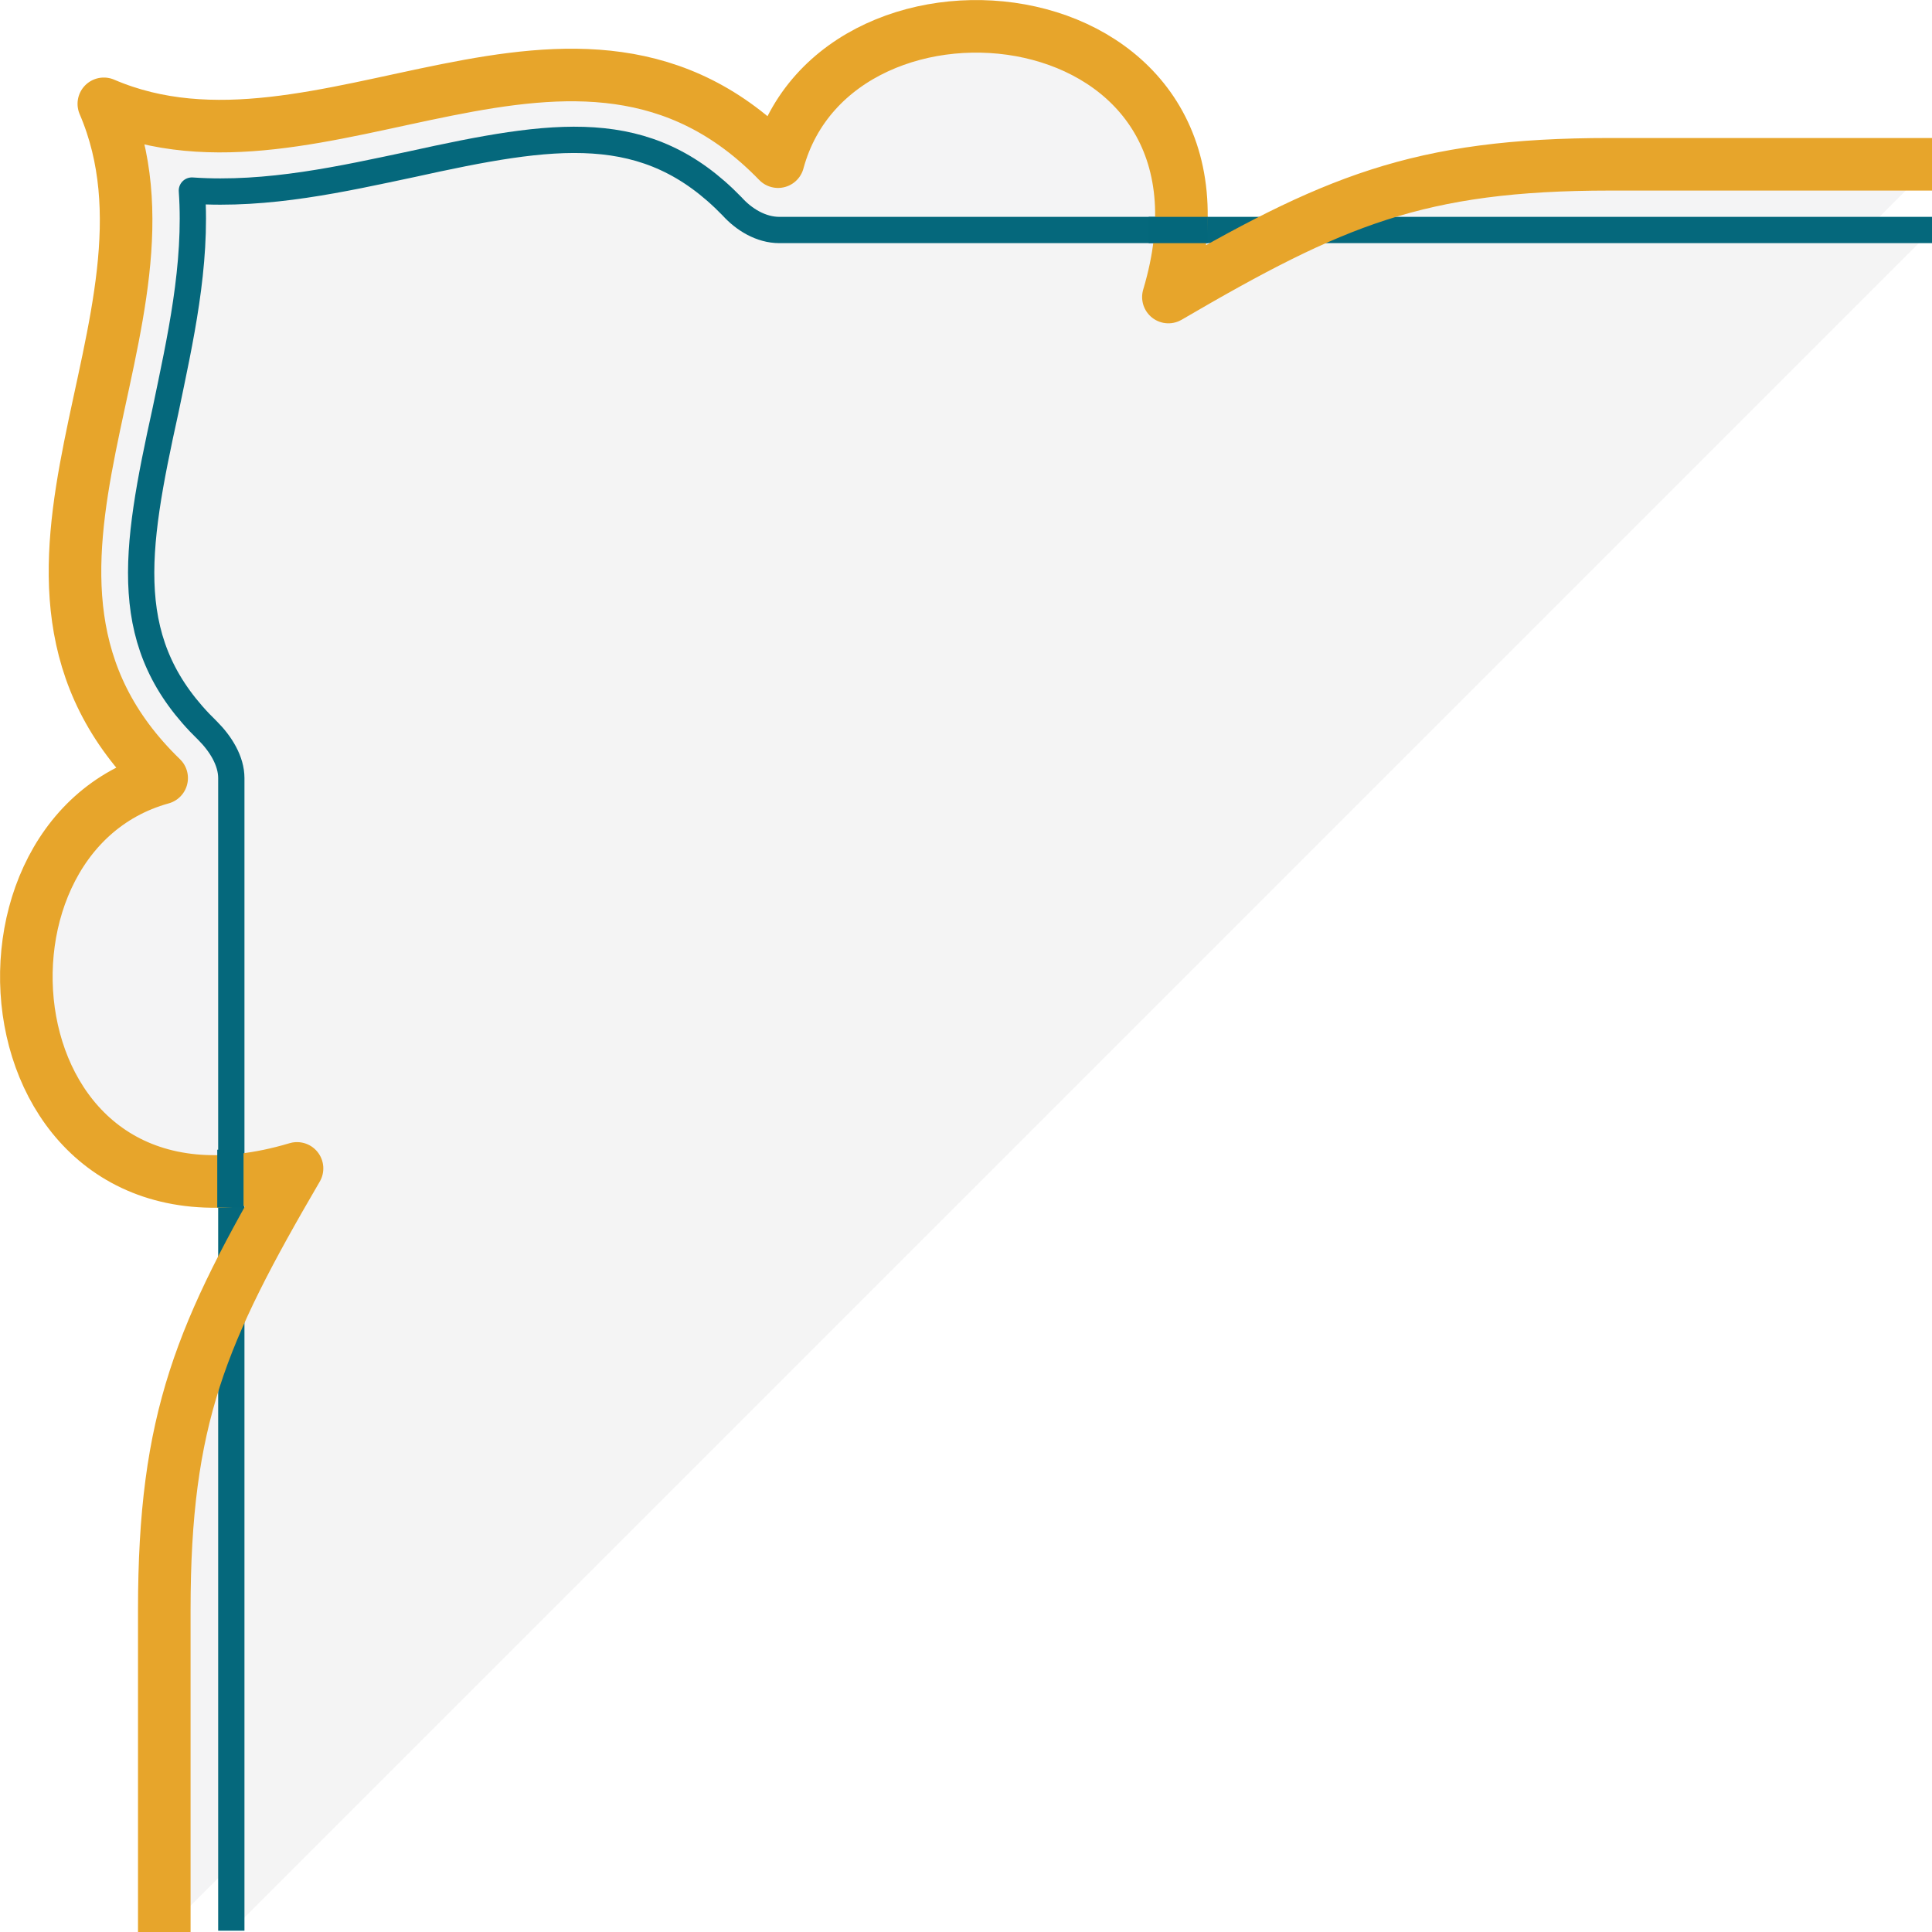
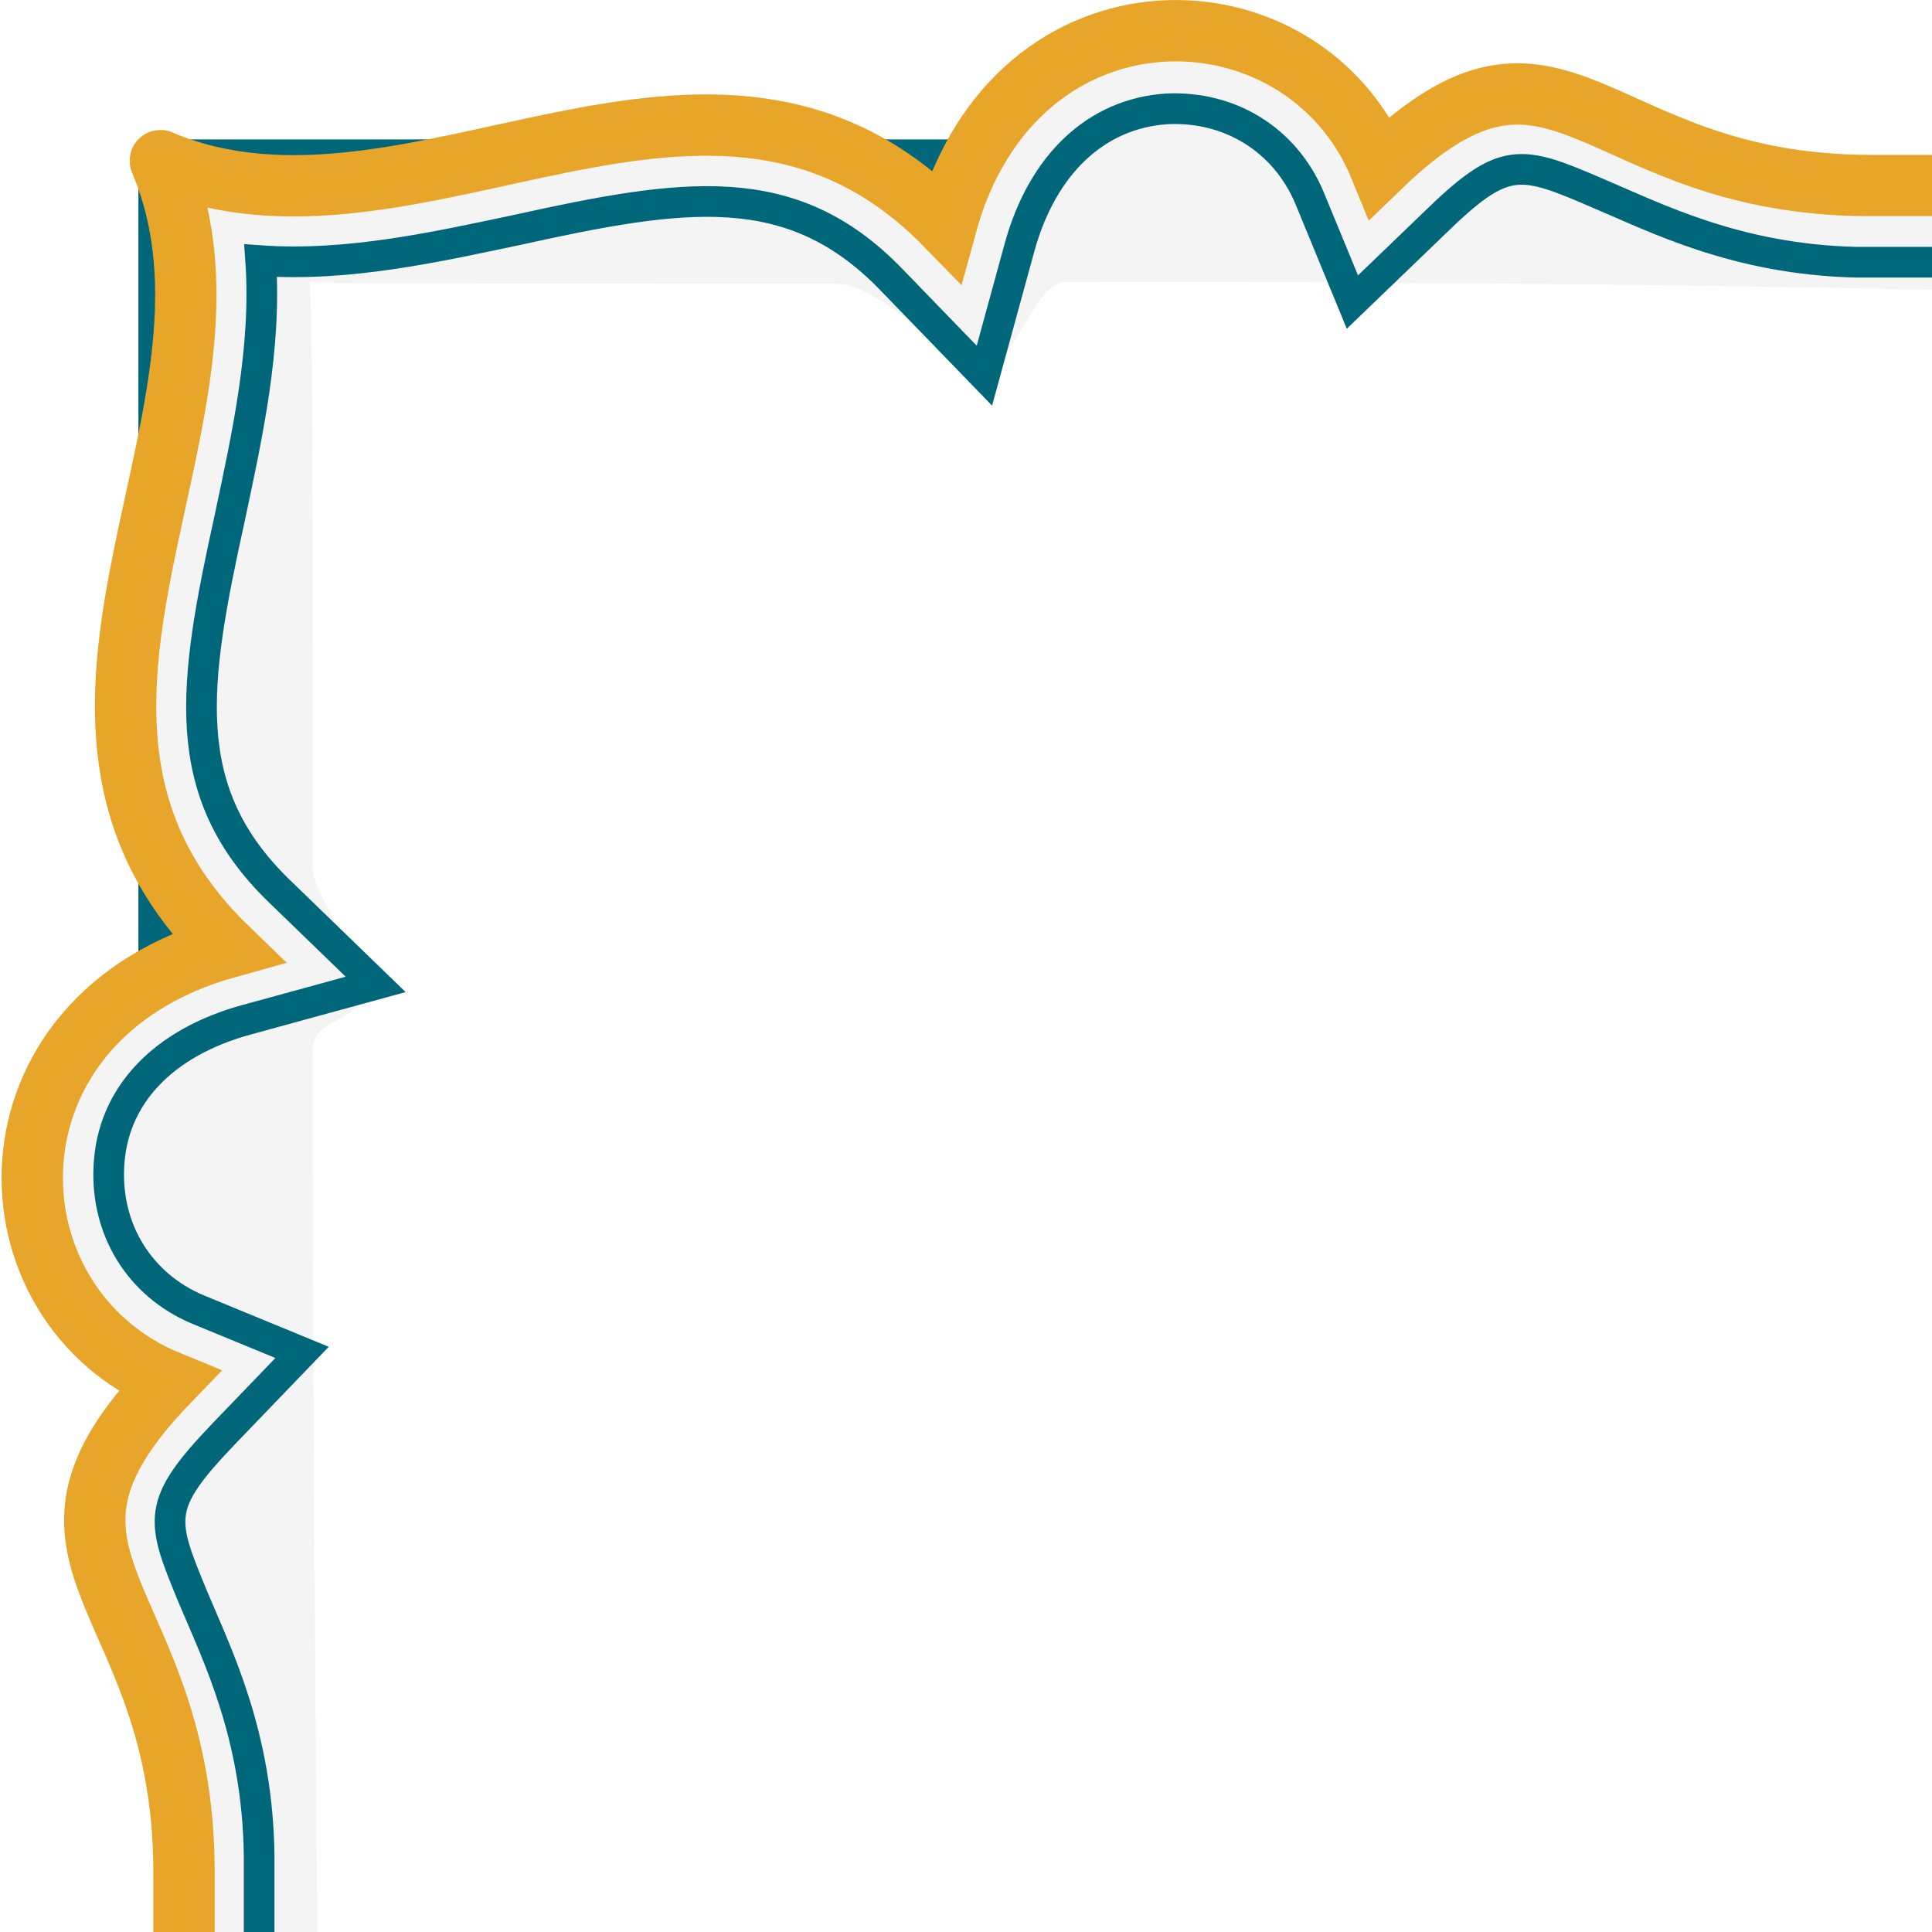
- <svg xmlns="http://www.w3.org/2000/svg" version="1.1" id="Layer_1" x="0px" y="0px" viewBox="0 0 147 147" style="enable-background:new 0 0 147 147;" xml:space="preserve">
+ <svg xmlns="http://www.w3.org/2000/svg" version="1.1" id="Layer_1" x="0px" y="0px" viewBox="0 0 126 126" style="enable-background:new 0 0 126 126;" xml:space="preserve">
  <style type="text/css">
- 	.st0{fill:#F4F4F5;}
- 	.st1{fill:#F4F4F4;stroke:#05687C;stroke-width:2;stroke-linejoin:round;stroke-miterlimit:10;}
- 	.st2{fill:none;stroke:#E7A52B;stroke-width:4;stroke-linejoin:round;stroke-miterlimit:10;}
- 	.st3{fill:#04677B;}
+ 	.st0{fill:#00667A;}
+ 	.st1{fill:#F4F4F5;}
+ 	.st2{fill:none;stroke:#E7A52A;stroke-width:4;stroke-miterlimit:10;}
+ 	.st3{fill:none;stroke:#00667A;stroke-width:2;stroke-miterlimit:10;}
</style>
  <g>
+     <rect x="11.4" y="9.1" transform="matrix(-1 -4.490820e-11 4.490820e-11 -1 77.9537 20.4922)" class="st0" width="55.1" height="2.3" />
+     <rect x="9" y="11.4" transform="matrix(-1 -4.478474e-11 4.478474e-11 -1 22.8267 76.8656)" class="st0" width="4.8" height="54.1" />
+     <path class="st1" d="M9,64.2C-1.6,71,0.2,85.7,10.8,90.1c-11.4,11.8,1,13.8,1,32v4l8.9,0.2c0,0-0.3-29.7-0.3-57.9   c0-2,3.4-1.9,3.4-3.9c0-2-3.4-6-3.4-7.9c0-19.5,0-36-0.2-38.2c2.2,0.1,16.8,0.1,34.3,0.1c3.1,0,6.8,5.1,10,5.1   c1.7,0,3.1-5.2,4.9-5.2c25.8-0.1,52.5,0.4,56.6,0.5v-6.8h-4c-18.1,0-20.1-12.6-32-1.2C85.6,0.2,70.7-1.5,64,9.4   c-0.9,1.5-3.1,5.3-8,1c-14.2-7.3-31,6.2-45.5,0.1c0-0.1-0.1-0.1-0.1-0.1s0.1,0.1,0.1,0.2C16.4,24.7,3.7,41,9.9,55   C14.8,61.8,10.7,63.2,9,64.2z" />
    <g>
-       <path class="st0" d="M147,12.5c-9.3,0-14.9,0-24.5,0c-14.6,0-21.1,2.8-33.6,10.1c7-23.4-25.2-26.9-29.7-10.3    C43.9-3.5,24.4,15,7.9,7.9l0,0C15,24.4-3.5,43.9,12.3,59.2C-4.3,63.8-0.8,95.9,22.6,88.9c-7.3,12.5-10.1,19-10.1,33.6    c0,9.6,0,15.2,0,24.5" />
+       <path class="st2" d="M12,126.1v-4c0-18.2-12.4-20.2-1-32c-12.2-5-12.7-23.7,3.8-28.3C-1,46.5,17.4,27,10.5,10.6    c-0.1-0.2,0-0.1,0-0.1C27,17.4,46.4-1,61.7,14.7C66.2-1.8,85-1.3,90,10.9c11.8-11.4,13.8,1.2,32,1.2h4" />
    </g>
-     <g>
-       <path class="st1" d="M147,17.5c0,0-87.3,0-87.7,0c-1.4,0-2.7-0.8-3.6-1.8c-6.5-6.7-13.5-5.6-24.4-3.2c-5.2,1.1-10.9,2.4-16.7,2    l0,0l0,0c0,0,0,0,0,0l0,0c0.4,5.7-0.9,11.4-2,16.7c-2.4,10.9-3.5,17.9,3.2,24.4c1,1,1.8,2.3,1.8,3.6c0,0.4,0,87.7,0,87.7" />
-     </g>
-     <g>
-       <path class="st2" d="M147,12.5c-9.3,0-14.9,0-24.5,0c-14.6,0-21.1,2.8-33.6,10.1c7-23.4-25.2-26.9-29.7-10.3    C43.9-3.5,24.4,15,7.9,7.9l0,0C15,24.4-3.5,43.9,12.3,59.2C-4.3,63.8-0.8,95.9,22.6,88.9c-7.3,12.5-10.1,19-10.1,33.6    c0,9.6,0,15.2,0,24.5" />
-     </g>
-     <rect x="87.4" y="16.5" transform="matrix(-1 -4.491042e-11 4.491042e-11 -1 179.2993 35.001)" class="st3" width="4.5" height="2" />
-     <rect x="16.6" y="87.6" transform="matrix(-1 -4.507296e-11 4.507296e-11 -1 35.1303 179.4769)" class="st3" width="2" height="4.4" />
+     <path class="st3" d="M16.9,126v-5c-0.1-7.8-2.7-13-4.3-16.8c-2.1-5.1-2.5-6,2-10.7l5.1-5.3l-6.8-2.8c-3.8-1.6-6-5.2-5.8-9.3   c0.2-4.6,3.5-8.1,9-9.6l8.4-2.3l-6.3-6.1c-6.7-6.5-5.6-13.5-3.2-24.4c1.1-5.2,2.4-11,2-16.7c5.7,0.4,11.5-0.9,16.7-2   c10.9-2.4,17.9-3.5,24.4,3.2l6.1,6.3l2.3-8.4c1.5-5.4,5-8.7,9.6-9c4.1-0.2,7.7,2,9.3,5.8l2.8,6.8l5.3-5.1c4.6-4.5,5.6-4.2,10.7-2   c3.8,1.6,9,4.3,16.8,4.5h5" />
  </g>
</svg>
